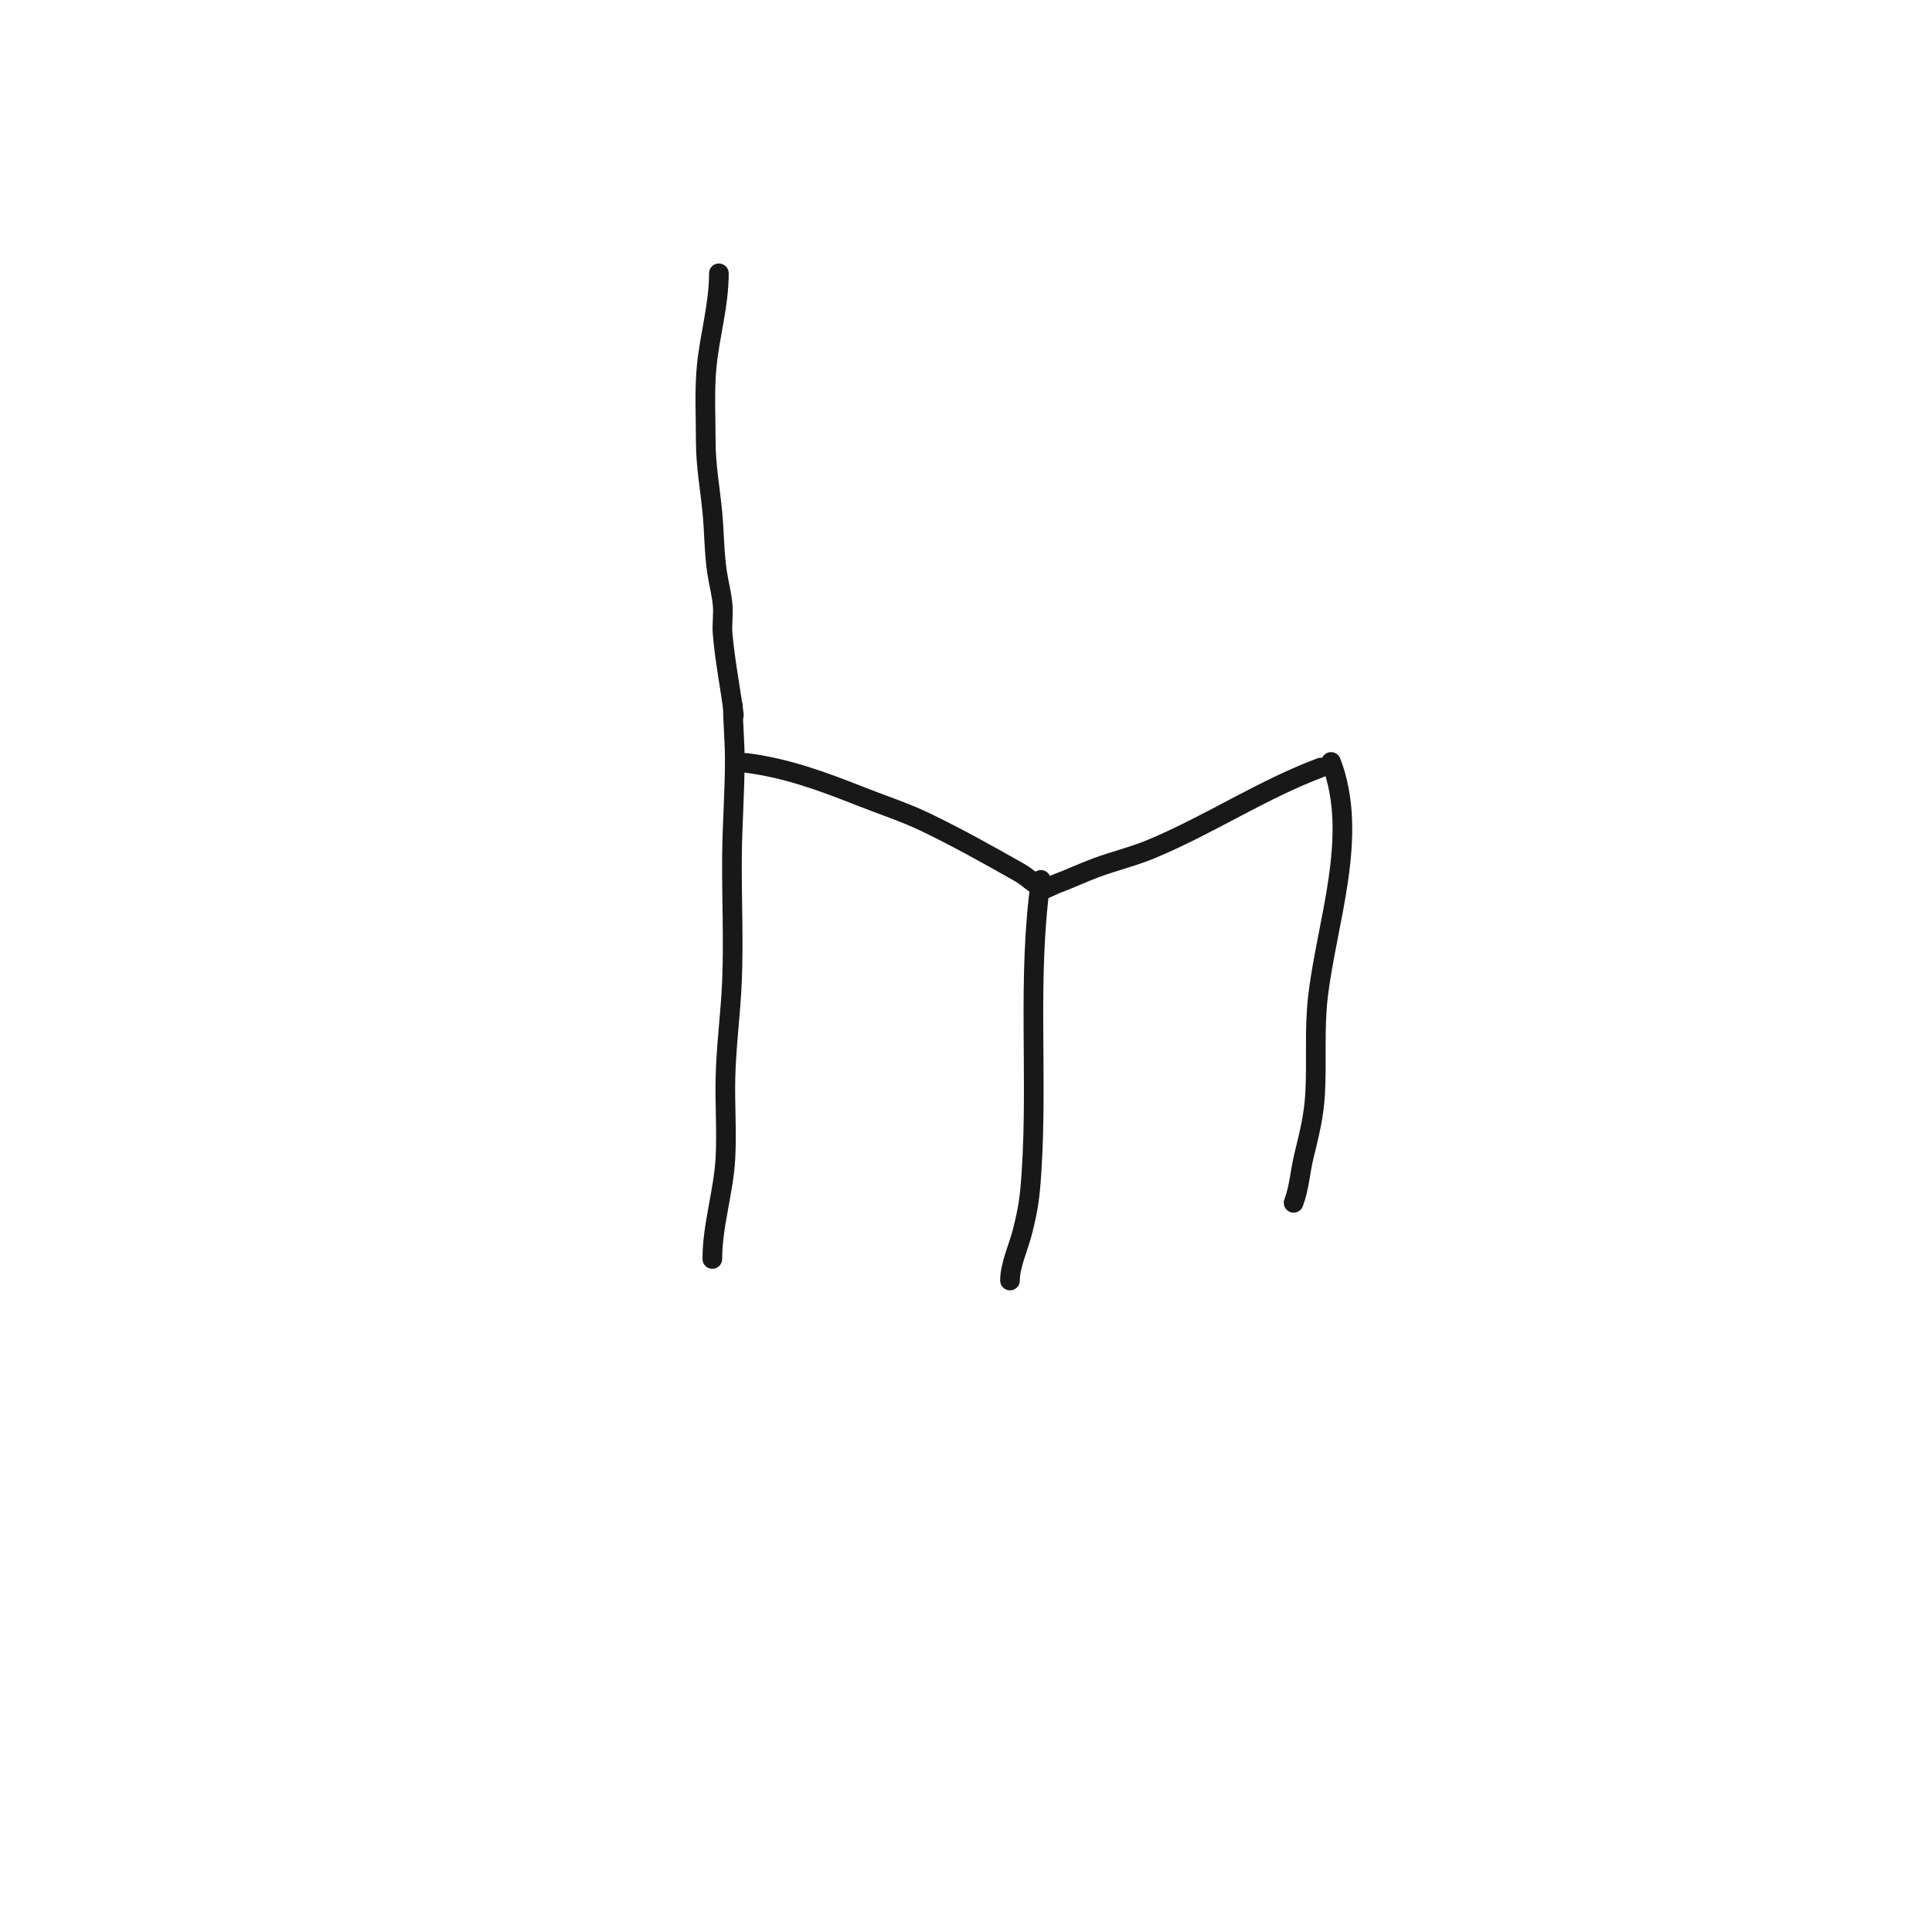
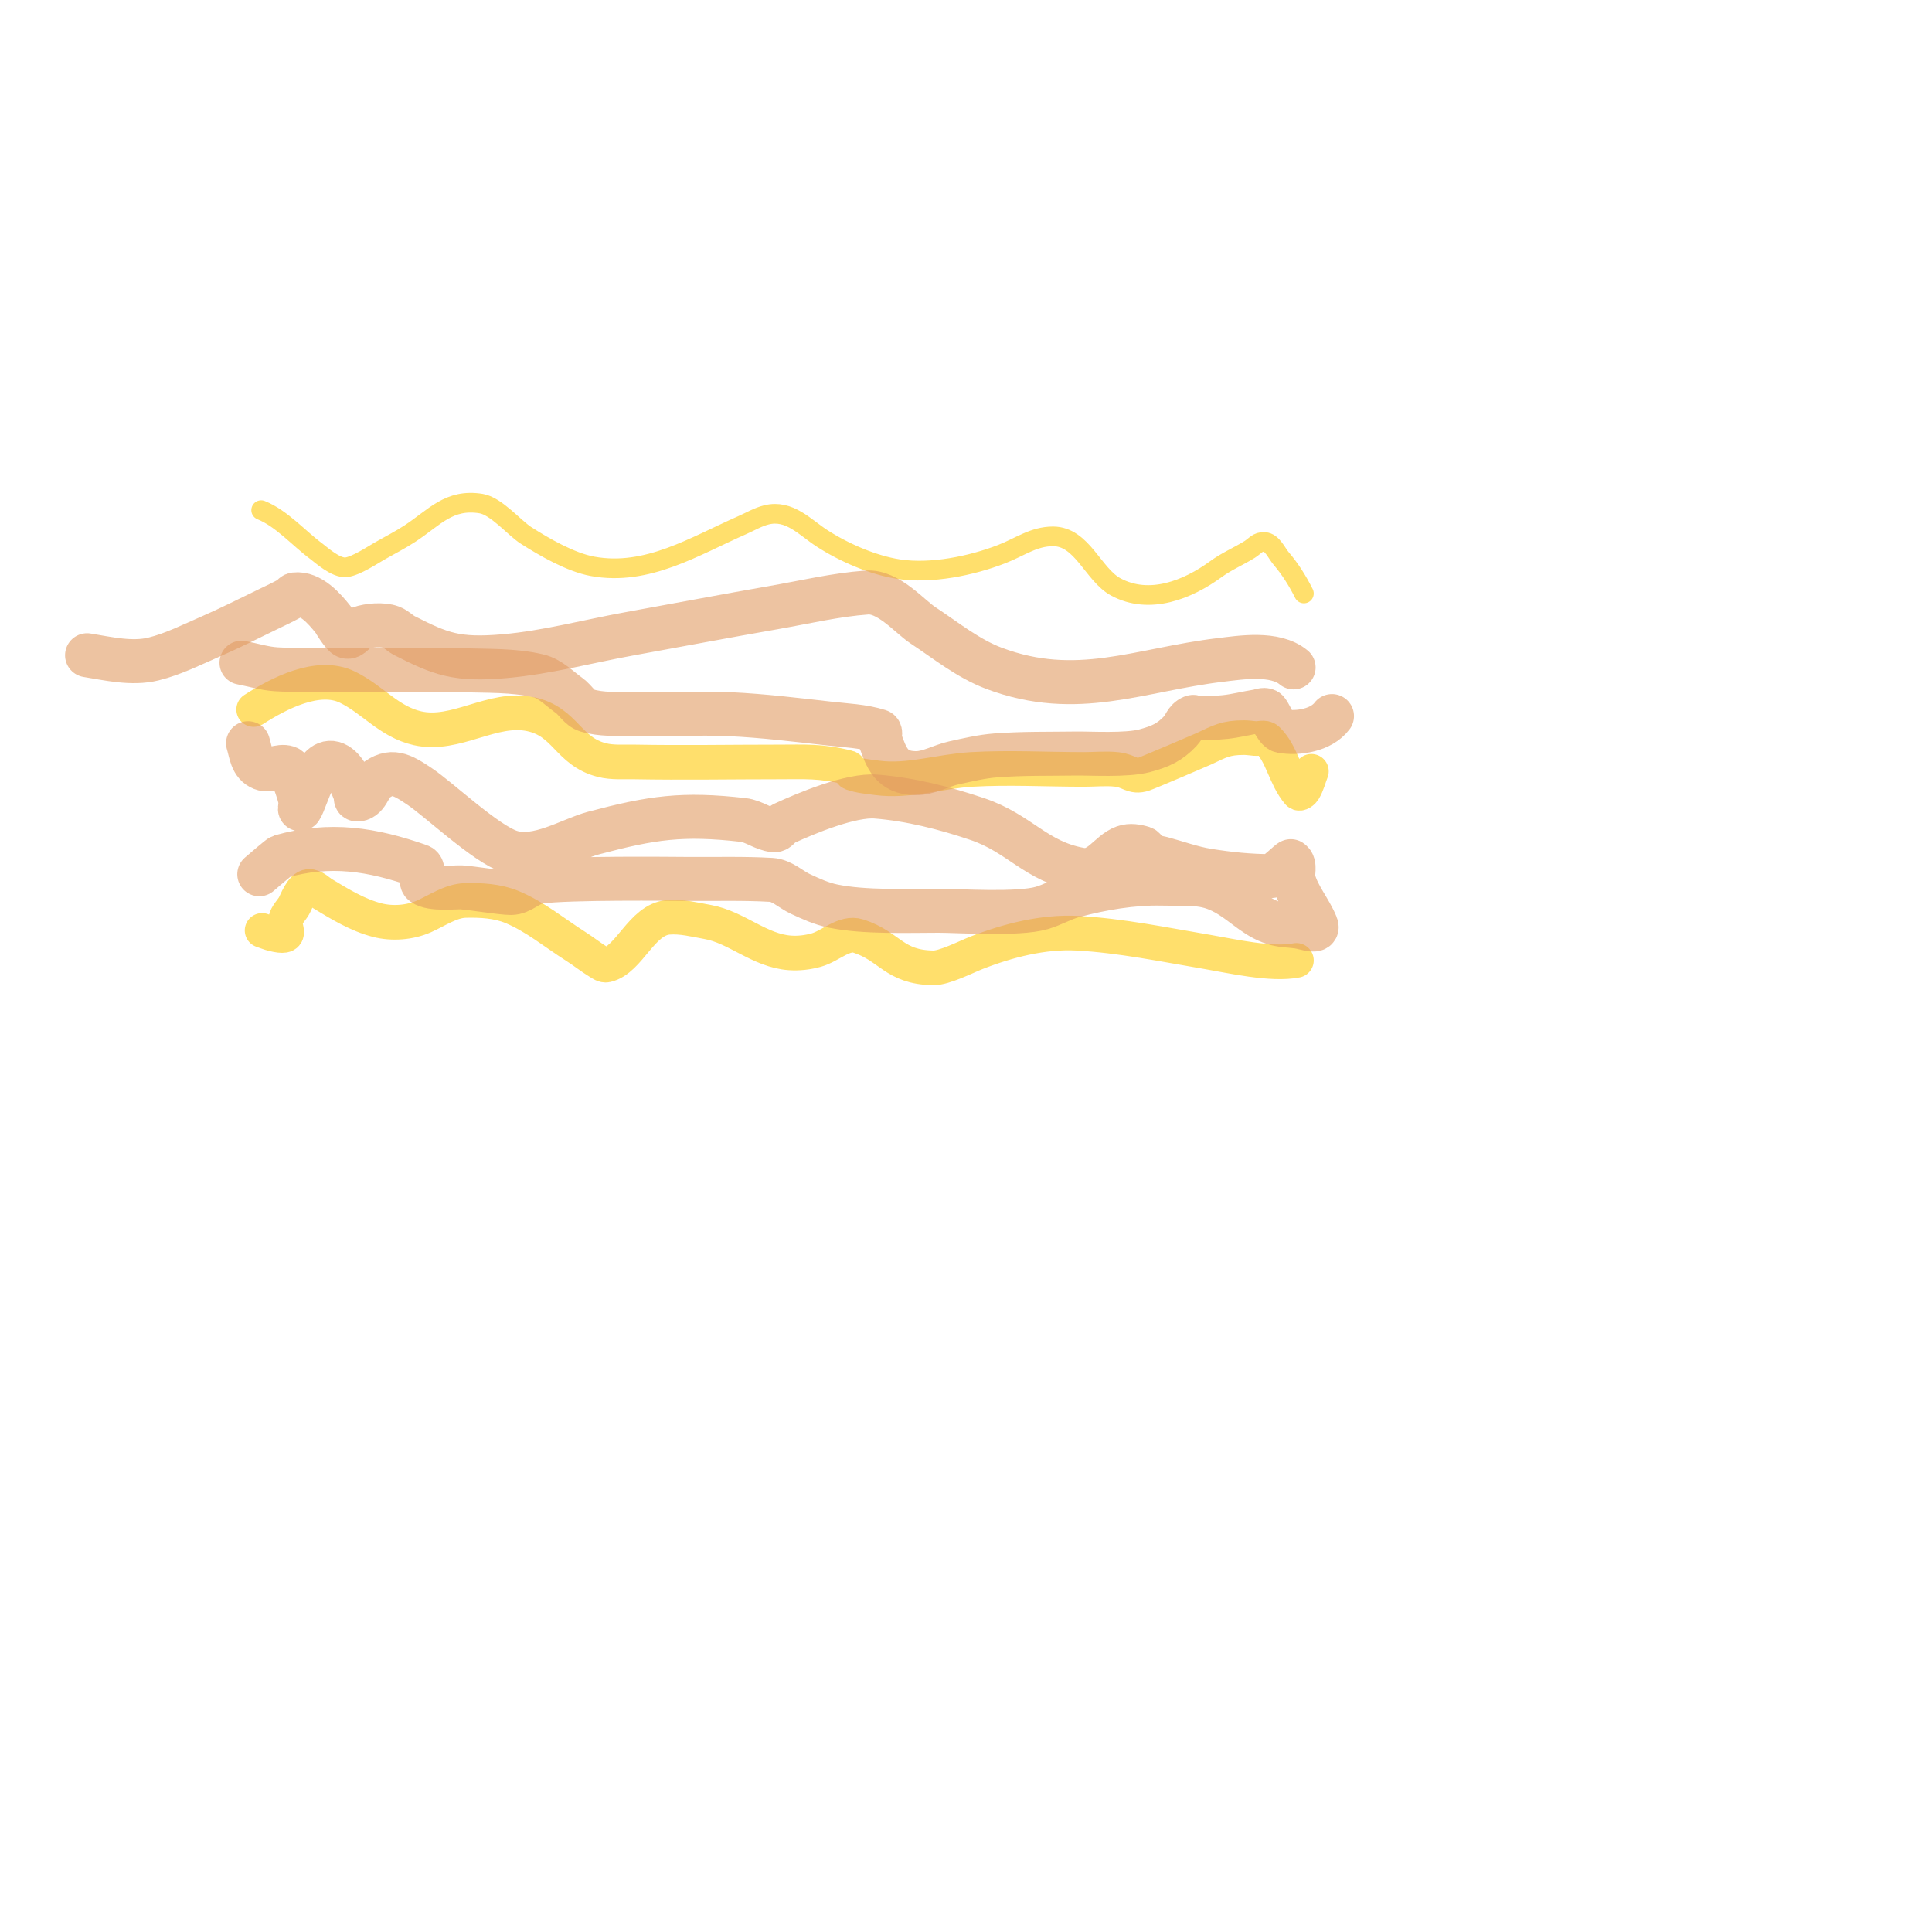
<svg xmlns="http://www.w3.org/2000/svg" version="1.1" width="2064" height="2064">
-   <g fill="none" fill-rule="nonzero" stroke="#181818" stroke-width="21" stroke-linecap="round" stroke-linejoin="round" stroke-miterlimit="10" stroke-dasharray="" stroke-dashoffset="0" font-family="none" font-weight="none" font-size="none" text-anchor="none" style="mix-blend-mode: normal">
-     <path d="M783.001,754c-0.001,19.012 1.999,37.988 1.999,57c0,34.681 -2.701,69.32 -3,104c-0.382,44.332 1.815,88.704 0,133c-1.423,34.716 -6.253,69.263 -7,104c-0.609,28.327 1.489,56.706 0,85c-1.909,36.27 -14,71.688 -14,108" />
-     <path d="M1112.001,940c-14.757,103.249 -3.168,208.132 -10.001,312c-1.841,27.976 -3.499,39.46 -10,65c-3.845,15.106 -13,34.737 -13,51" />
-     <path d="M1422.001,814c30.347,78.918 -4.784,171.118 -14.001,251c-4.022,34.86 -1.111,68.37 -3,103c-1.351,24.764 -6.324,43.586 -12,67c-4.079,16.826 -4.876,33.669 -11,50" />
-     <path d="M1411.001,820c-62.785,23.541 -119.074,61.16 -181.001,87c-19.164,7.997 -39.527,12.788 -59,20c-14.113,5.227 -27.839,11.783 -42,17c-1.9,0.7 -13.553,6.231 -14,6c-9.367,-4.835 -16.83,-12.801 -26,-18c-33.211,-18.828 -66.573,-37.5 -101,-54c-21.992,-10.541 -45.325,-18.02 -68,-27c-40.519,-16.047 -79.797,-30.6 -123,-36" />
-     <path d="M784.001,764c-3.613,-28.888 -9.622,-58.055 -12.001,-87c-0.846,-10.299 0.936,-20.709 0,-31c-1.072,-11.788 -4.278,-23.289 -6,-35c-3.113,-21.171 -2.929,-42.702 -5,-64c-2.43,-24.991 -7,-49.891 -7,-75c0,-26.208 -1.612,-54.884 1,-81c3.339,-33.389 13,-65.146 13,-99" />
+   <g fill="none" fill-rule="nonzero" stroke="none" stroke-width="none" stroke-linecap="round" stroke-linejoin="round" stroke-miterlimit="10" stroke-dasharray="" stroke-dashoffset="0" font-family="none" font-weight="none" font-size="none" text-anchor="none" style="mix-blend-mode: normal">
+     <path d="M1393.001,634c-6.575,-13.149 -14.461,-25.815 -24.001,-37c-5.506,-6.456 -9.544,-17.295 -18,-18c-7.471,-0.623 -10.365,4.511 -16,8c-12.121,7.503 -24.424,12.541 -36,21c-30.136,22.022 -71.113,38.439 -107,19c-24.228,-13.124 -35.855,-54 -67,-54c-20.752,0 -35.082,11.27 -55,19c-32.277,12.525 -75.293,21.302 -110,16c-27.348,-4.178 -58.664,-17.863 -82,-33c-18.173,-11.788 -34.685,-30.944 -59,-25c-9.141,2.235 -17.385,7.214 -26,11c-51.039,22.426 -101.53,54.706 -160,44c-23.462,-4.296 -51.762,-20.727 -71,-33c-12.437,-7.934 -31.839,-31.369 -48,-34c-34.278,-5.58 -49.85,14.853 -76,32c-10.614,6.96 -21.992,12.681 -33,19c-6.993,4.015 -24.661,15.708 -35,17c-11.039,1.38 -27.203,-13.455 -32,-17c-18.505,-13.677 -37.23,-35.292 -59,-44" stroke="#ffdf6c" stroke-width="21" />
+     <path d="M271.001,758c26.434,-16.994 68.722,-39.192 99.999,-24c27.263,13.242 44.494,37.067 75,44c41.084,9.337 80.181,-23.804 121,-15c37.427,8.073 39.597,39.755 76,49c11.326,2.876 23.316,1.784 35,2c51.325,0.95 102.667,0 154,0c28.248,0 44.595,-1.351 74,6c2.332,0.583 1.735,5.196 4,6c8.626,3.061 17.929,3.774 27,5c33.496,4.526 67.257,-7.041 101,-9c39.933,-2.319 80,0 120,0c11.667,0 23.402,-1.265 35,0c13.786,1.504 17.031,9.095 29,5c5.978,-2.045 61.546,-25.845 64,-27c17.169,-8.079 23.595,-12 43,-12c4.014,0 7.999,0.68 12,1c4.332,0.347 9.871,-2.017 13,1c15.804,15.239 18.712,40.331 33,57c1.455,1.698 4.837,-1.09 6,-3c3.733,-6.133 5.333,-13.333 8,-20" stroke="#ffdf6c" stroke-width="37" />
+     <path d="M1385.001,1026c-26.634,5.326 -70.155,-4.809 -95.001,-9c-45.827,-7.73 -92.588,-17.491 -139,-20c-36.438,-1.97 -74.488,7.858 -108,21c-10.898,4.274 -34.183,16.191 -46,16c-42.254,-0.682 -45.999,-23 -80,-34c-15.044,-4.867 -29.769,10.755 -45,15c-9.042,2.52 -18.636,3.657 -28,3c-32.769,-2.3 -56.863,-27.44 -88,-33c-13.879,-2.478 -27.948,-6.152 -42,-5c-28.775,2.359 -41.528,45.438 -66,51c-2.777,0.631 -5.564,-1.524 -8,-3c-8.618,-5.223 -16.49,-11.601 -25,-17c-22.496,-14.272 -43.395,-31.783 -68,-42c-15.542,-6.454 -33.176,-7.431 -50,-7c-15.294,0.392 -30.412,10.961 -44,17c-15.16,6.738 -33.925,8.157 -50,4c-20.784,-5.375 -39.634,-16.884 -58,-28c-4.848,-2.934 -9.338,-8.226 -15,-8c-7.83,0.313 -13.473,16.635 -16,21c-2.648,4.573 -7.965,9.481 -9,15c-1.876,10.005 9.619,20.385 -13,15c-4.102,-0.977 -8,-2.667 -12,-4" stroke="#ffdf6c" stroke-width="37" />
+     <path d="M277.001,934c4.634,-3.973 21.569,-18.597 22.999,-19c52.92,-14.907 97.265,-7.717 148,10c7.581,2.647 -0.75,15.517 4,19c9.112,6.682 34.258,3.611 41,4c11.032,0.636 42.7,6 53,6c10.77,0 19.335,-10.494 30,-12c31.16,-4.399 140.397,-3.113 161,-3c29.001,0.158 58.046,-0.67 87,1c11.46,0.661 20.608,10.122 31,15c11.266,5.288 22.807,10.506 35,13c33.628,6.878 79.53,5 113,5c21.184,0 84.579,4.395 110,-3c11.651,-3.389 22.276,-9.874 34,-13c29.734,-7.929 62.815,-13.678 94,-13c33.661,0.732 48.299,-2.257 73,13c16.881,10.427 29.778,24.945 50,30c7.501,1.875 15.354,1.853 23,3c8.227,1.234 22.791,7.241 19,-2c-6.79,-16.55 -19.422,-30.707 -24,-48c-1.725,-6.517 2.609,-16.261 -3,-20c-0.791,-0.527 -17.347,16 -21,16c-22.755,0 -45.539,-2.353 -68,-6c-16.68,-2.709 -32.668,-8.662 -49,-13c-5.001,-1.328 -10.466,-1.506 -15,-4c-2.513,-1.382 -2.269,-6.126 -5,-7c-6.357,-2.034 -13.714,-3.245 -20,-1c-16.587,5.924 -25.414,27.925 -47,24c-47.631,-8.66 -64.505,-38.652 -110,-54c-34.943,-11.788 -71.239,-21.068 -108,-24c-26.998,-2.153 -74.599,17.703 -99,29c-3.692,1.709 -5.949,7.377 -10,7c-11.545,-1.074 -21.48,-9.686 -33,-11c-64.859,-7.396 -97.307,-2.653 -160,14c-24.355,6.469 -60.144,29.509 -89,20c-26.404,-8.701 -75.986,-55.991 -97,-70c-18.693,-12.462 -29.99,-19.283 -48,-5c-5.007,3.971 -8.231,20.077 -19,19c-1.691,-0.169 -0.381,-3.417 -1,-5c-3.728,-9.528 -10.062,-26.203 -20,-32c-21.948,-12.803 -32.022,36.533 -39,47c-1.664,2.496 0.728,-6.09 0,-9c-2.301,-9.204 -5.477,-18.192 -9,-27c-1.168,-2.92 -2.017,-7.006 -5,-8c-8.544,-2.848 -18.638,4.345 -27,1c-11.496,-4.599 -11.874,-17.102 -15,-27" stroke="#e09961" stroke-width="47" opacity="0.59" />
+     <path d="M258.001,708c12.333,2.333 24.472,6.217 36.999,7c35.559,2.222 166.393,0.028 197,1c27.725,0.88 55.983,-0.288 83,6c12.699,2.956 22.376,13.441 33,21c6.746,4.8 11.066,13.632 19,16c15.385,4.592 31.95,3.58 48,4c34.988,0.915 70.039,-1.657 105,0c35.45,1.68 70.735,6.008 106,10c17.753,2.01 35.958,2.635 53,8c2.879,0.906 -0.032,6.163 1,9c7.047,19.379 11.975,35.617 38,36c14.148,0.208 27.183,-7.947 41,-11c14.876,-3.287 29.809,-6.84 45,-8c28.591,-2.183 57.329,-1.578 86,-2c14.34,-0.211 53.603,2.253 73,-3c16.979,-4.599 26.554,-8.952 38,-21c5.212,-5.486 5.387,-11.828 13,-15c1.569,-0.654 3.3,1 5,1c10.006,0 20.054,0.088 30,-1c11.44,-1.251 22.634,-4.192 34,-6c3.308,-0.526 7.004,-2.498 10,-1c2.83,1.415 9.904,20.912 16,22c17.692,3.159 42.657,-0.875 54,-16" stroke="#e09961" stroke-width="47" opacity="0.59" />
+     <path d="M1382.001,713c-19.927,-16.603 -56.677,-10.539 -78.001,-8c-86.985,10.355 -153.413,42.287 -242,9c-27.72,-10.416 -51.293,-29.676 -76,-46c-14.368,-9.493 -36.869,-36.693 -60,-35c-33.339,2.439 -66.066,10.272 -99,16c-51.403,8.94 -102.655,18.729 -154,28c-44.655,8.063 -88.795,20.05 -134,24c-51.078,4.463 -68.05,-2.128 -107,-22c-4.942,-2.521 -8.813,-7.032 -14,-9c-9.078,-3.443 -24.437,-2.058 -33,1c-5.491,1.961 -9.52,10.993 -15,9c-4.232,-1.539 -13.214,-17.007 -14,-18c-9.219,-11.645 -24.251,-28.97 -41,-27c-2.12,0.249 -3.131,2.969 -5,4c-7.831,4.321 -15.944,8.114 -24,12c-20.278,9.781 -40.35,20.029 -61,29c-20.041,8.706 -39.79,18.75 -61,24c-22.995,5.692 -48.389,-0.353 -71,-4" stroke="#e09961" stroke-width="47" opacity="0.59" />
  </g>
</svg>
